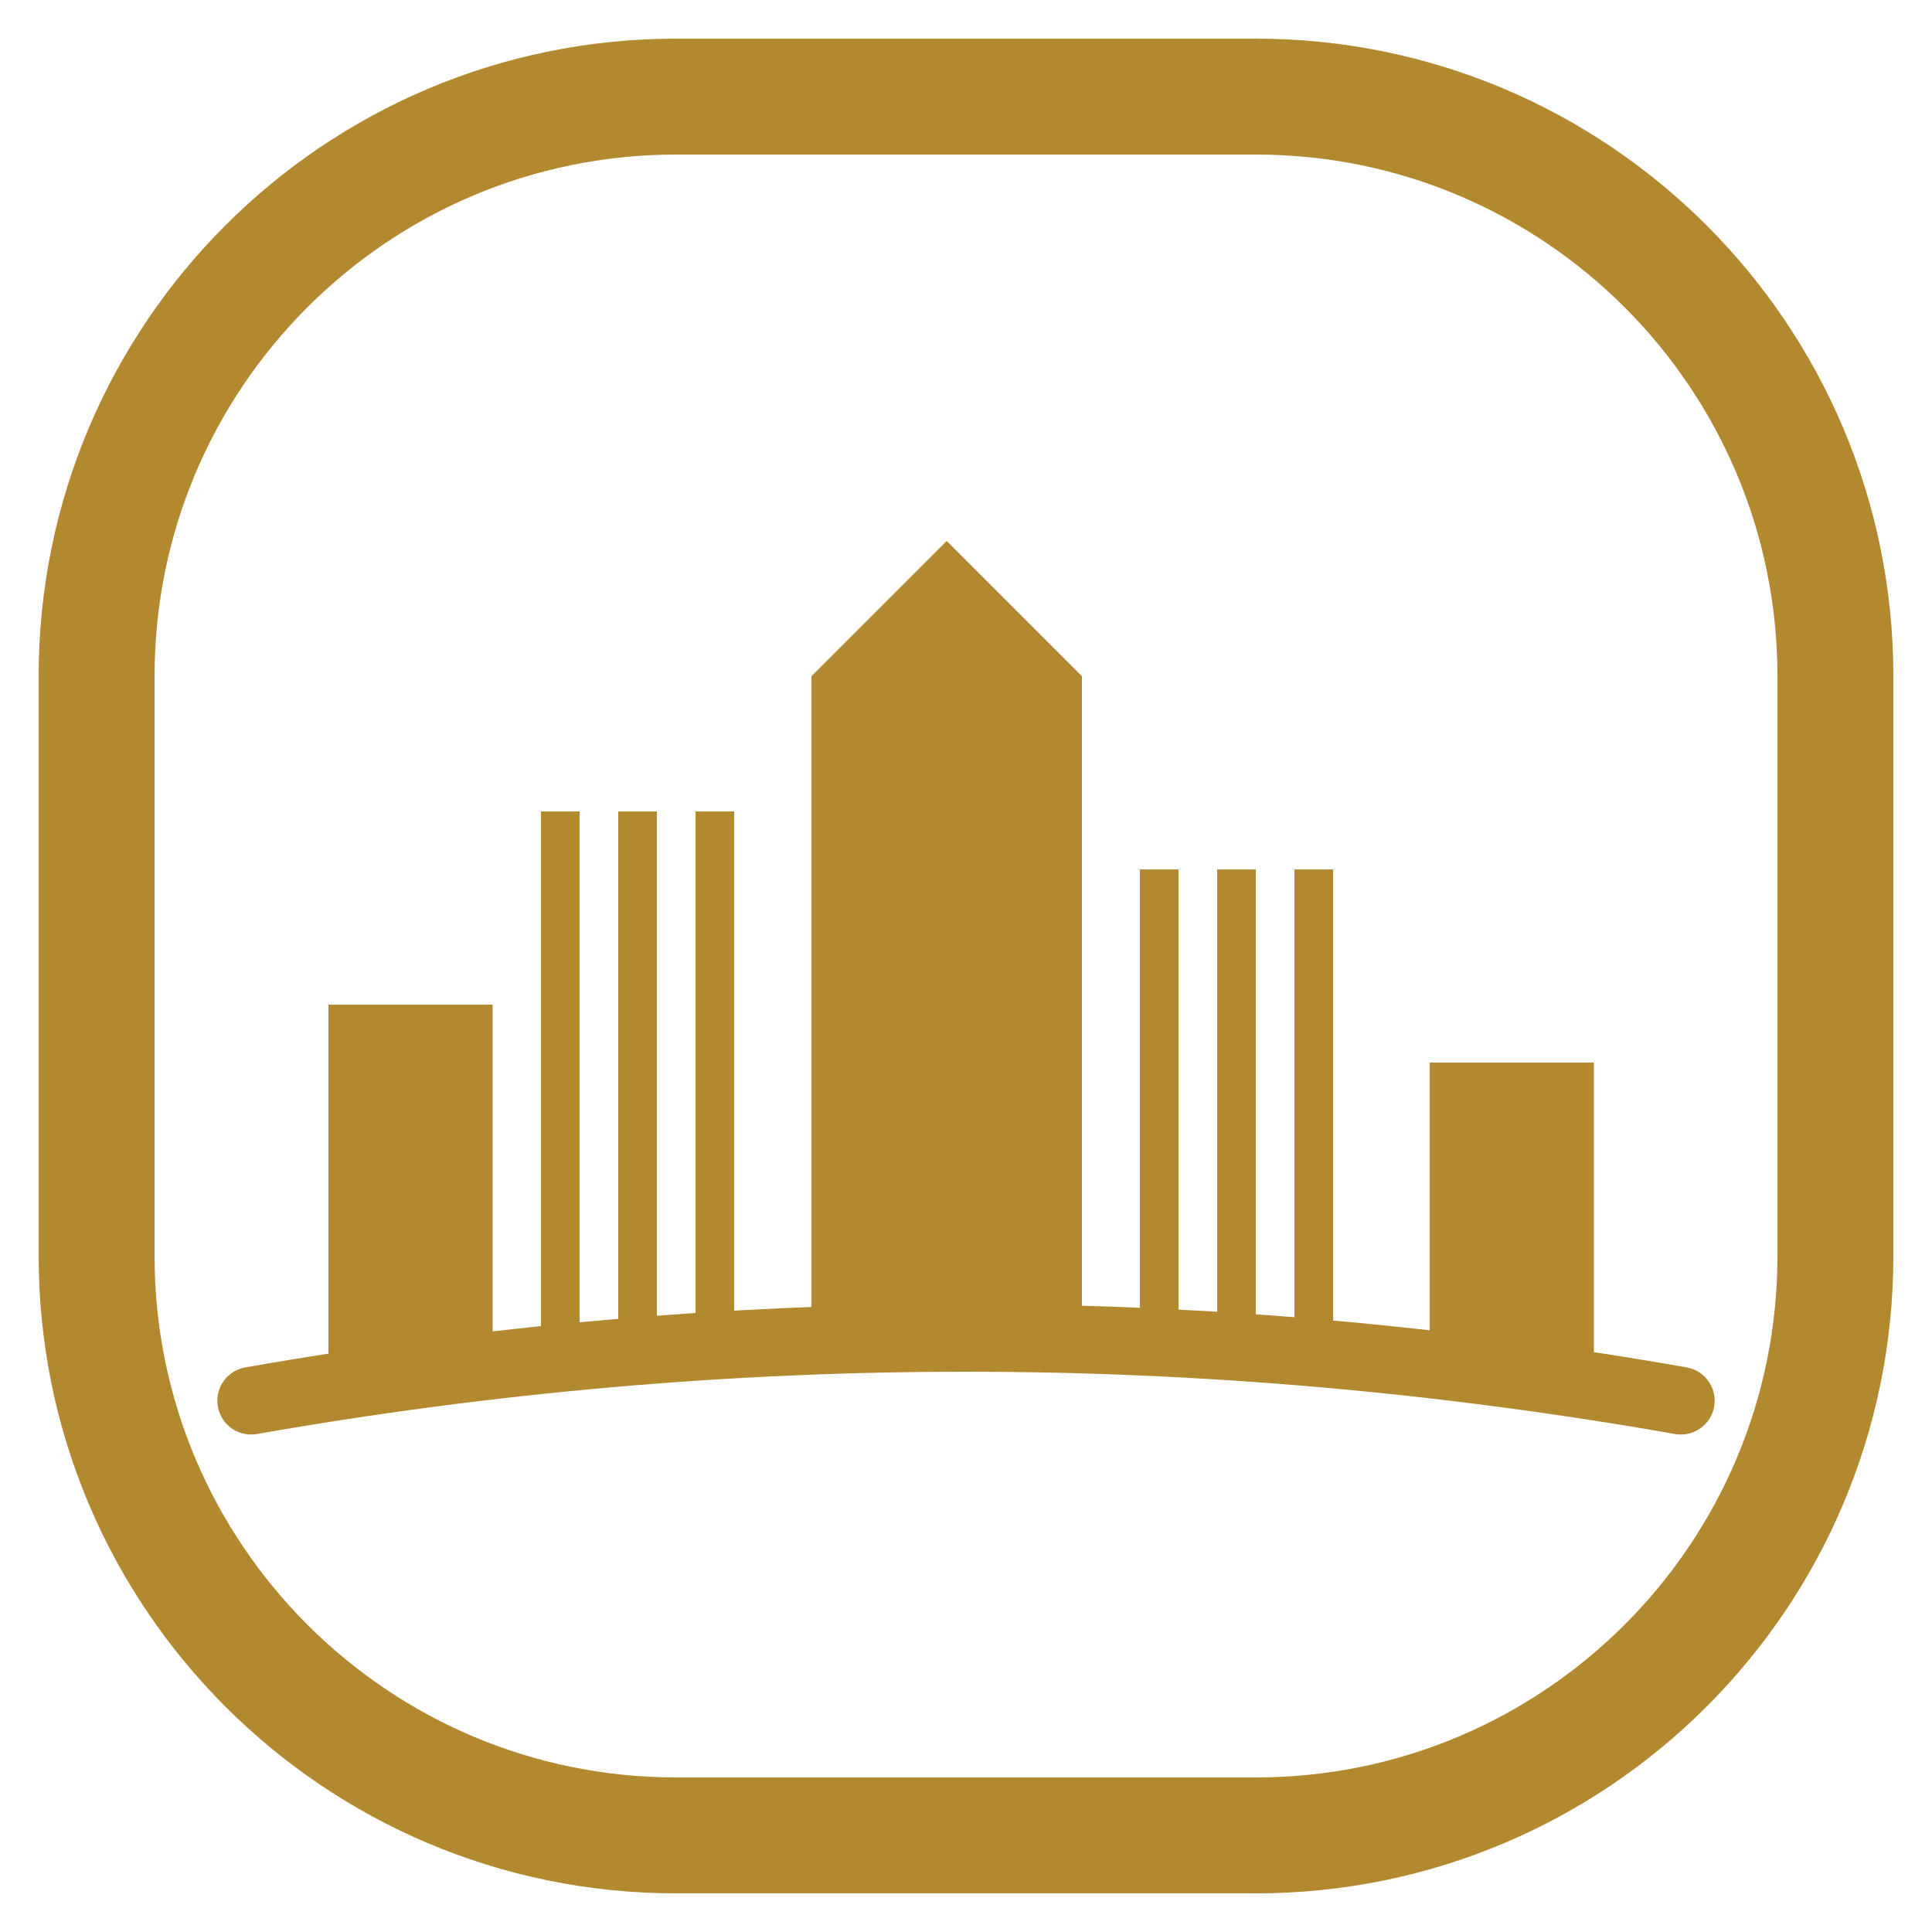
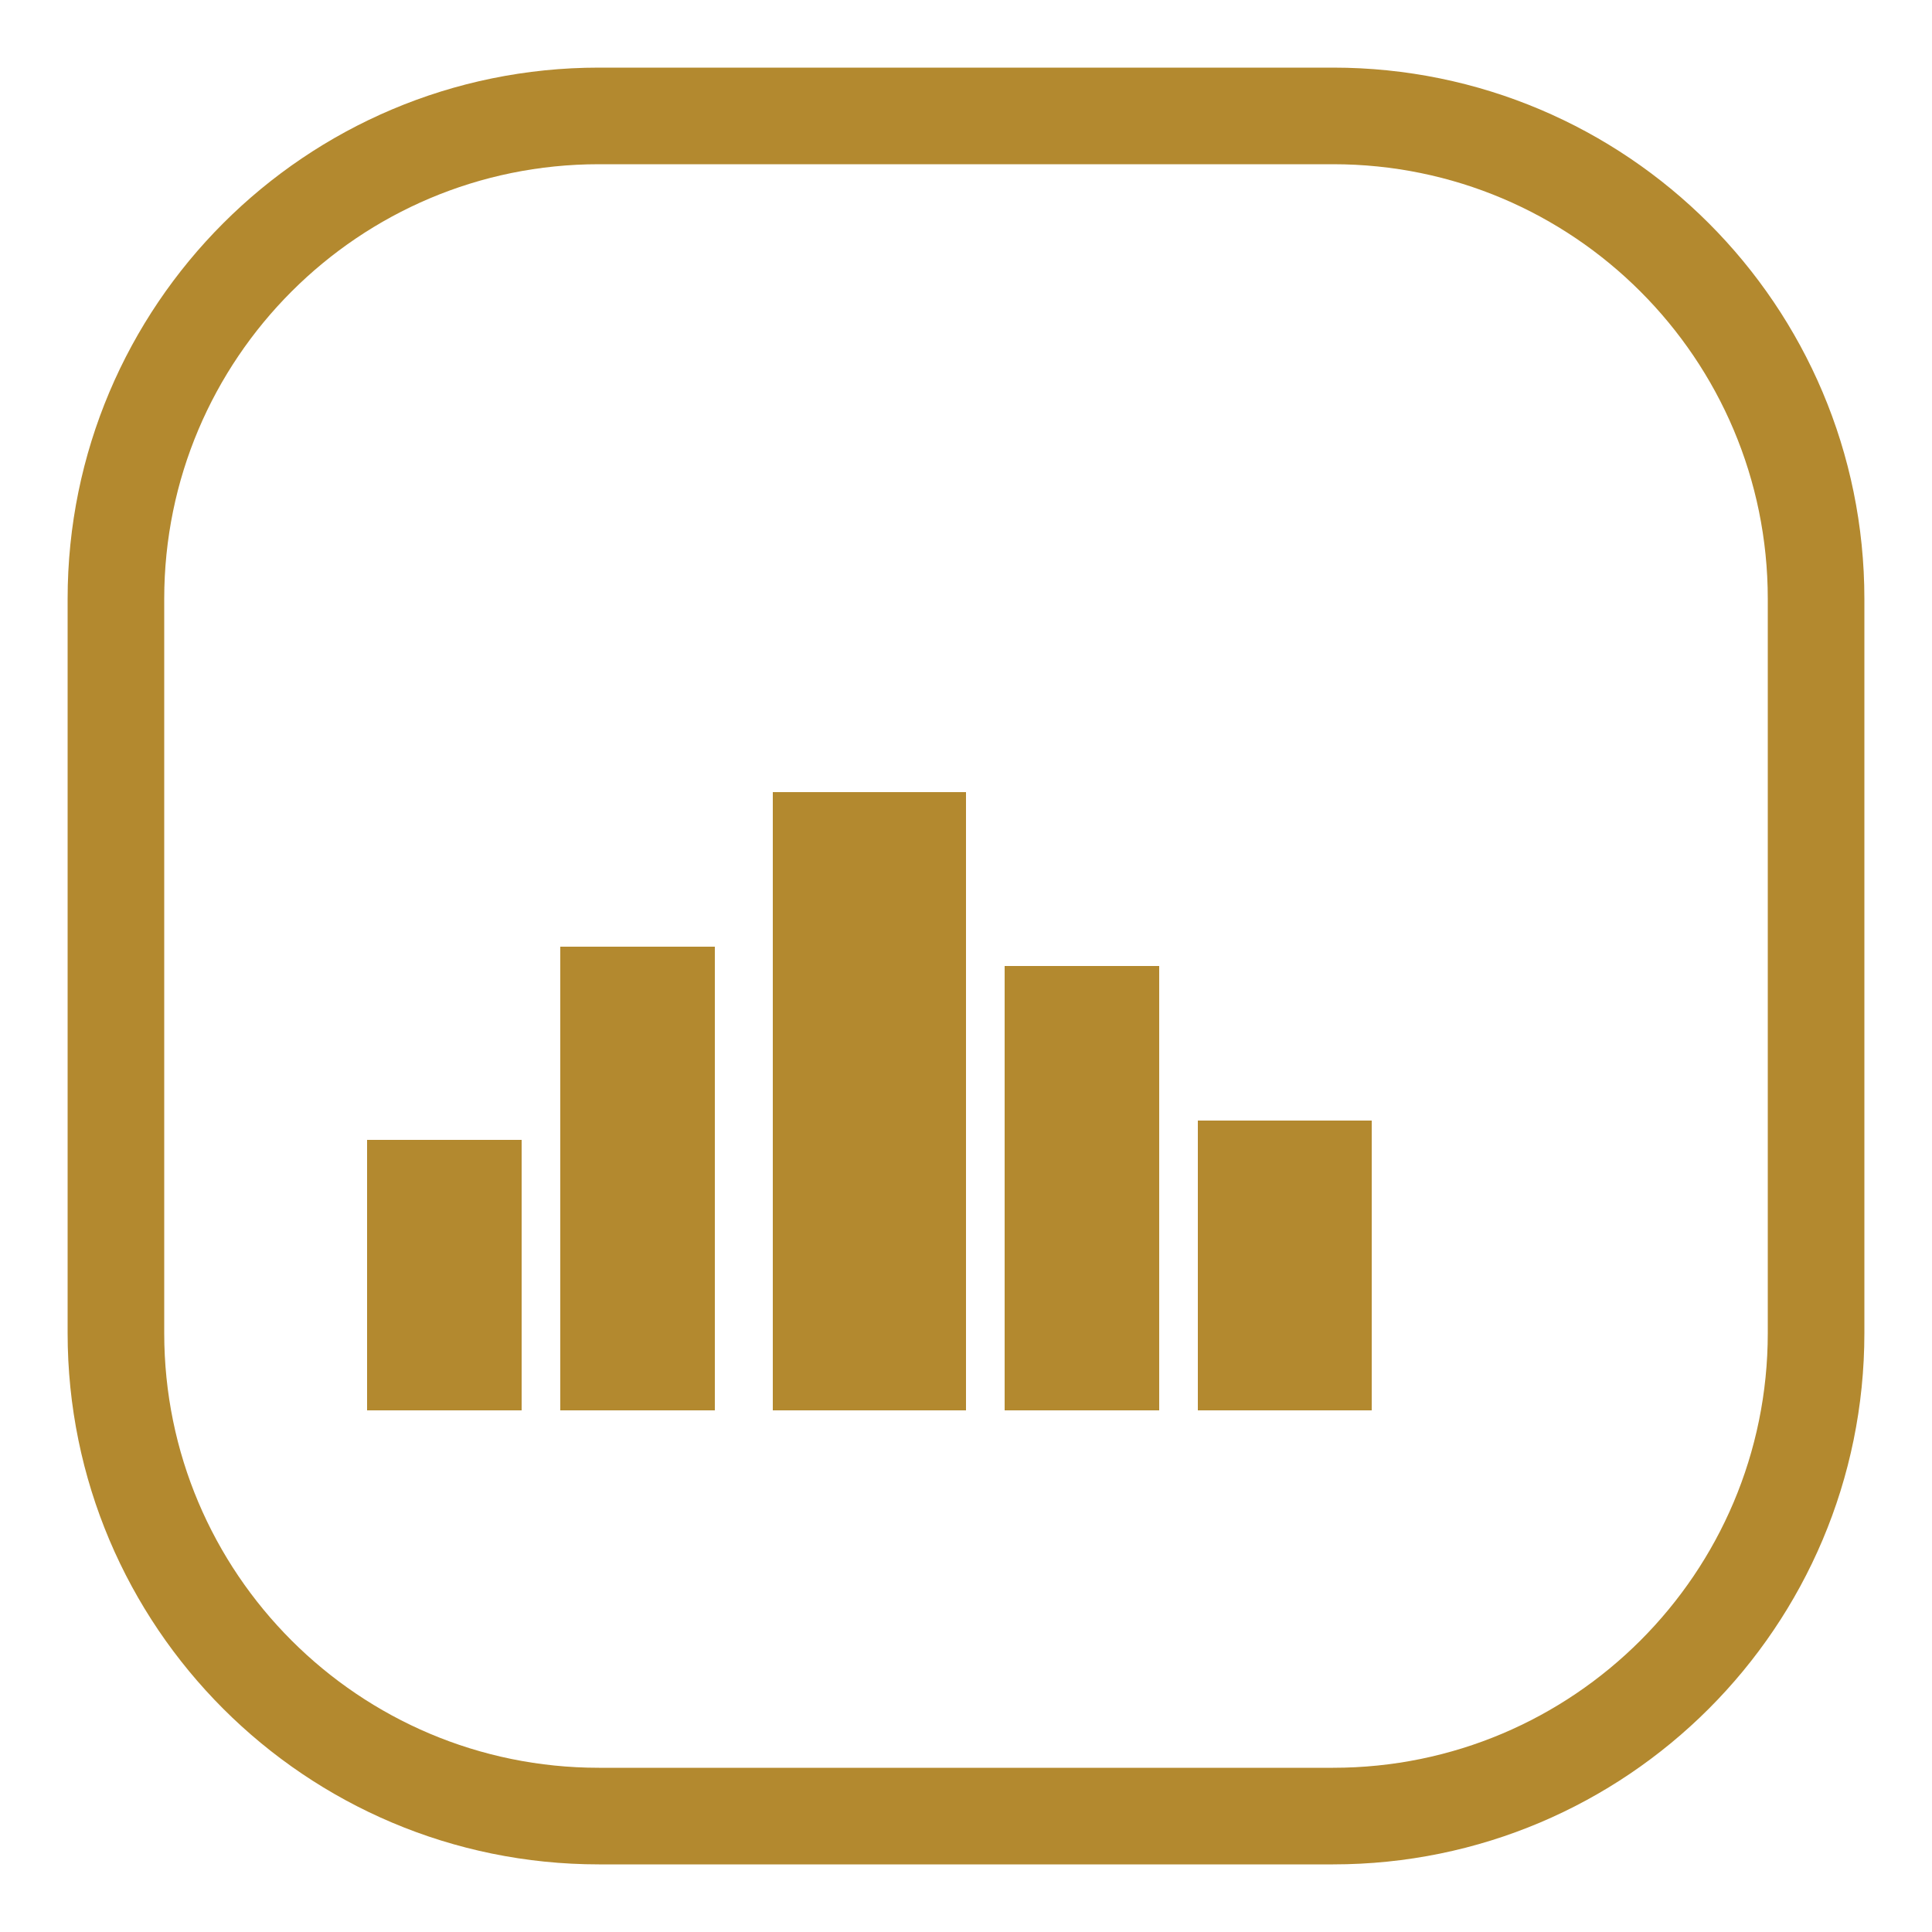
<svg xmlns="http://www.w3.org/2000/svg" viewBox="0 0 200 200" fill="none">
-   <rect x="10" y="10" width="180" height="180" rx="60" ry="60" stroke="#b3892f" stroke-width="12" />
+   <rect x="12" y="12" width="176" height="176" rx="50" ry="50" stroke="#b3892f" stroke-width="10" />
  <g fill="#b3892f">
-     <rect x="34" y="104" width="17" height="38" />
-     <rect x="56" y="84" width="4" height="58" />
-     <rect x="64" y="84" width="4" height="58" />
-     <rect x="72" y="84" width="4" height="58" />
-     <path d="M84 142V70l14-14 14 14v72H84Z" />
-     <rect x="118" y="90" width="4" height="52" />
-     <rect x="126" y="90" width="4" height="52" />
-     <rect x="134" y="90" width="4" height="52" />
-     <rect x="148" y="110" width="17" height="32" />
+     <rect x="38" y="118" width="16" height="28" />
+     <rect x="58" y="98" width="16" height="48" />
+     <rect x="80" y="82" width="20" height="64" />
+     <rect x="104" y="100" width="16" height="46" />
+     <rect x="124" y="116" width="18" height="30" />
  </g>
-   <path d="M26 145 Q100 132 174 145" stroke="#b3892f" stroke-width="7" stroke-linecap="round" />
</svg>
